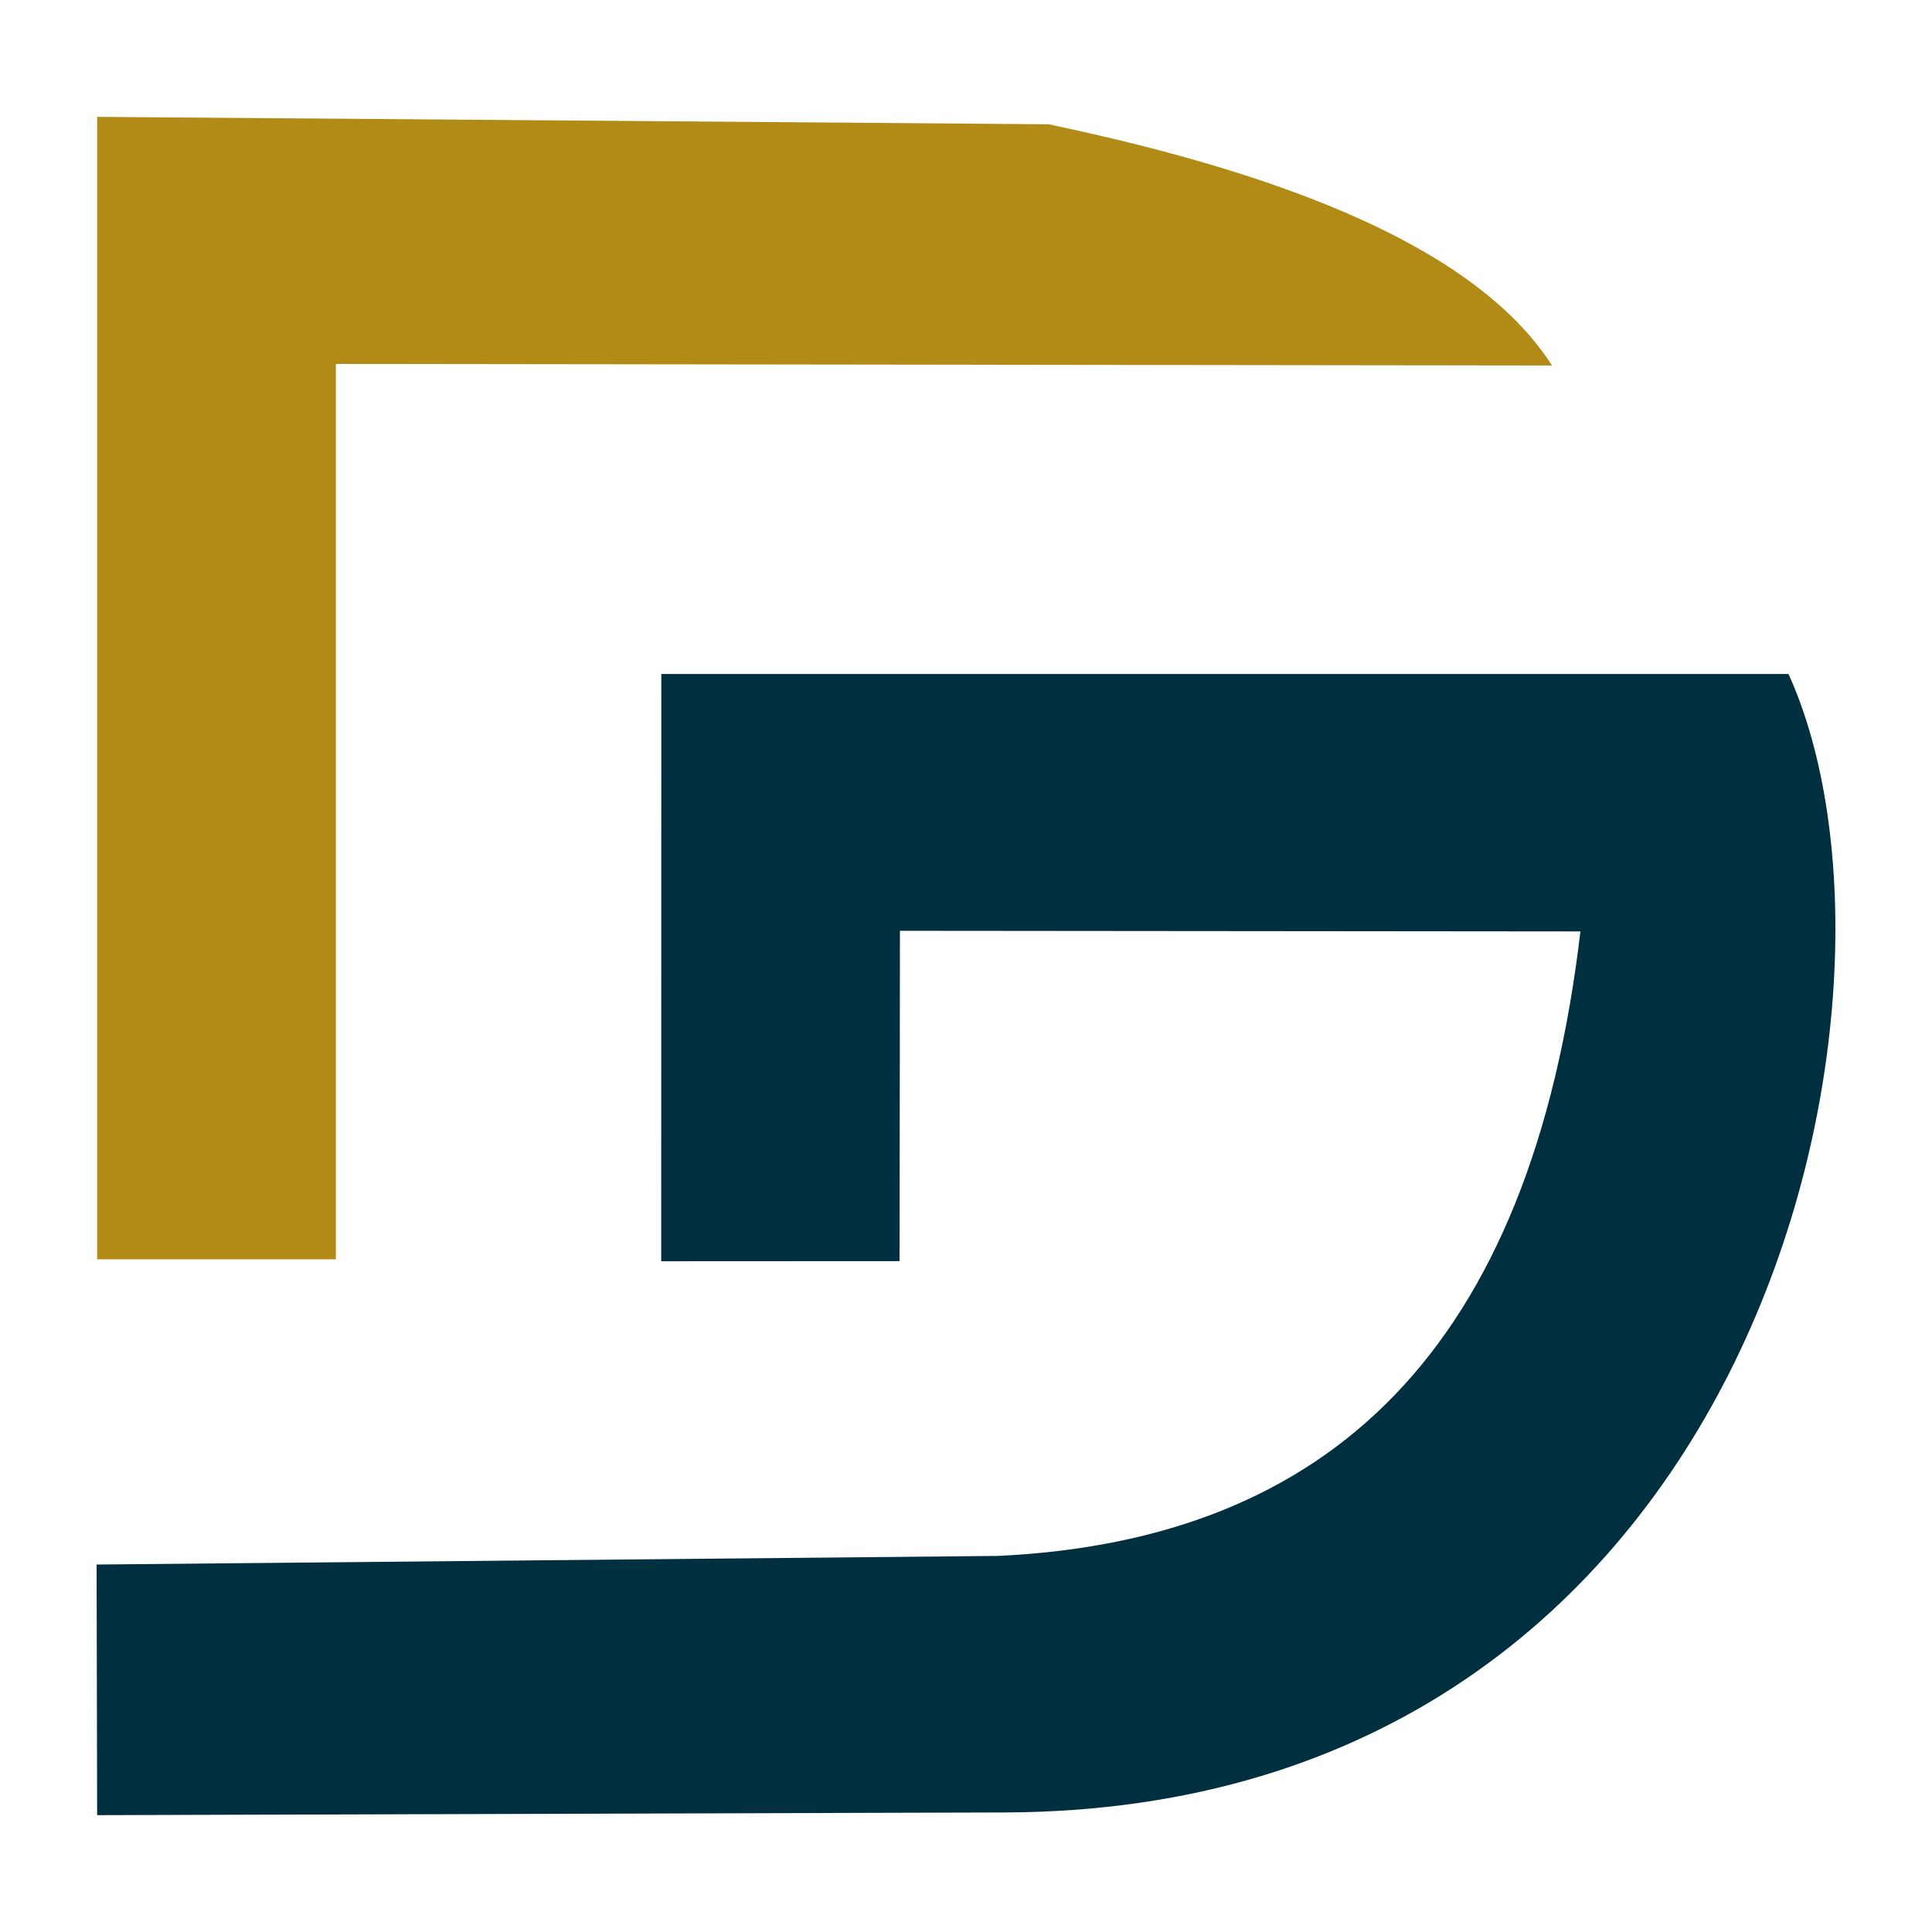
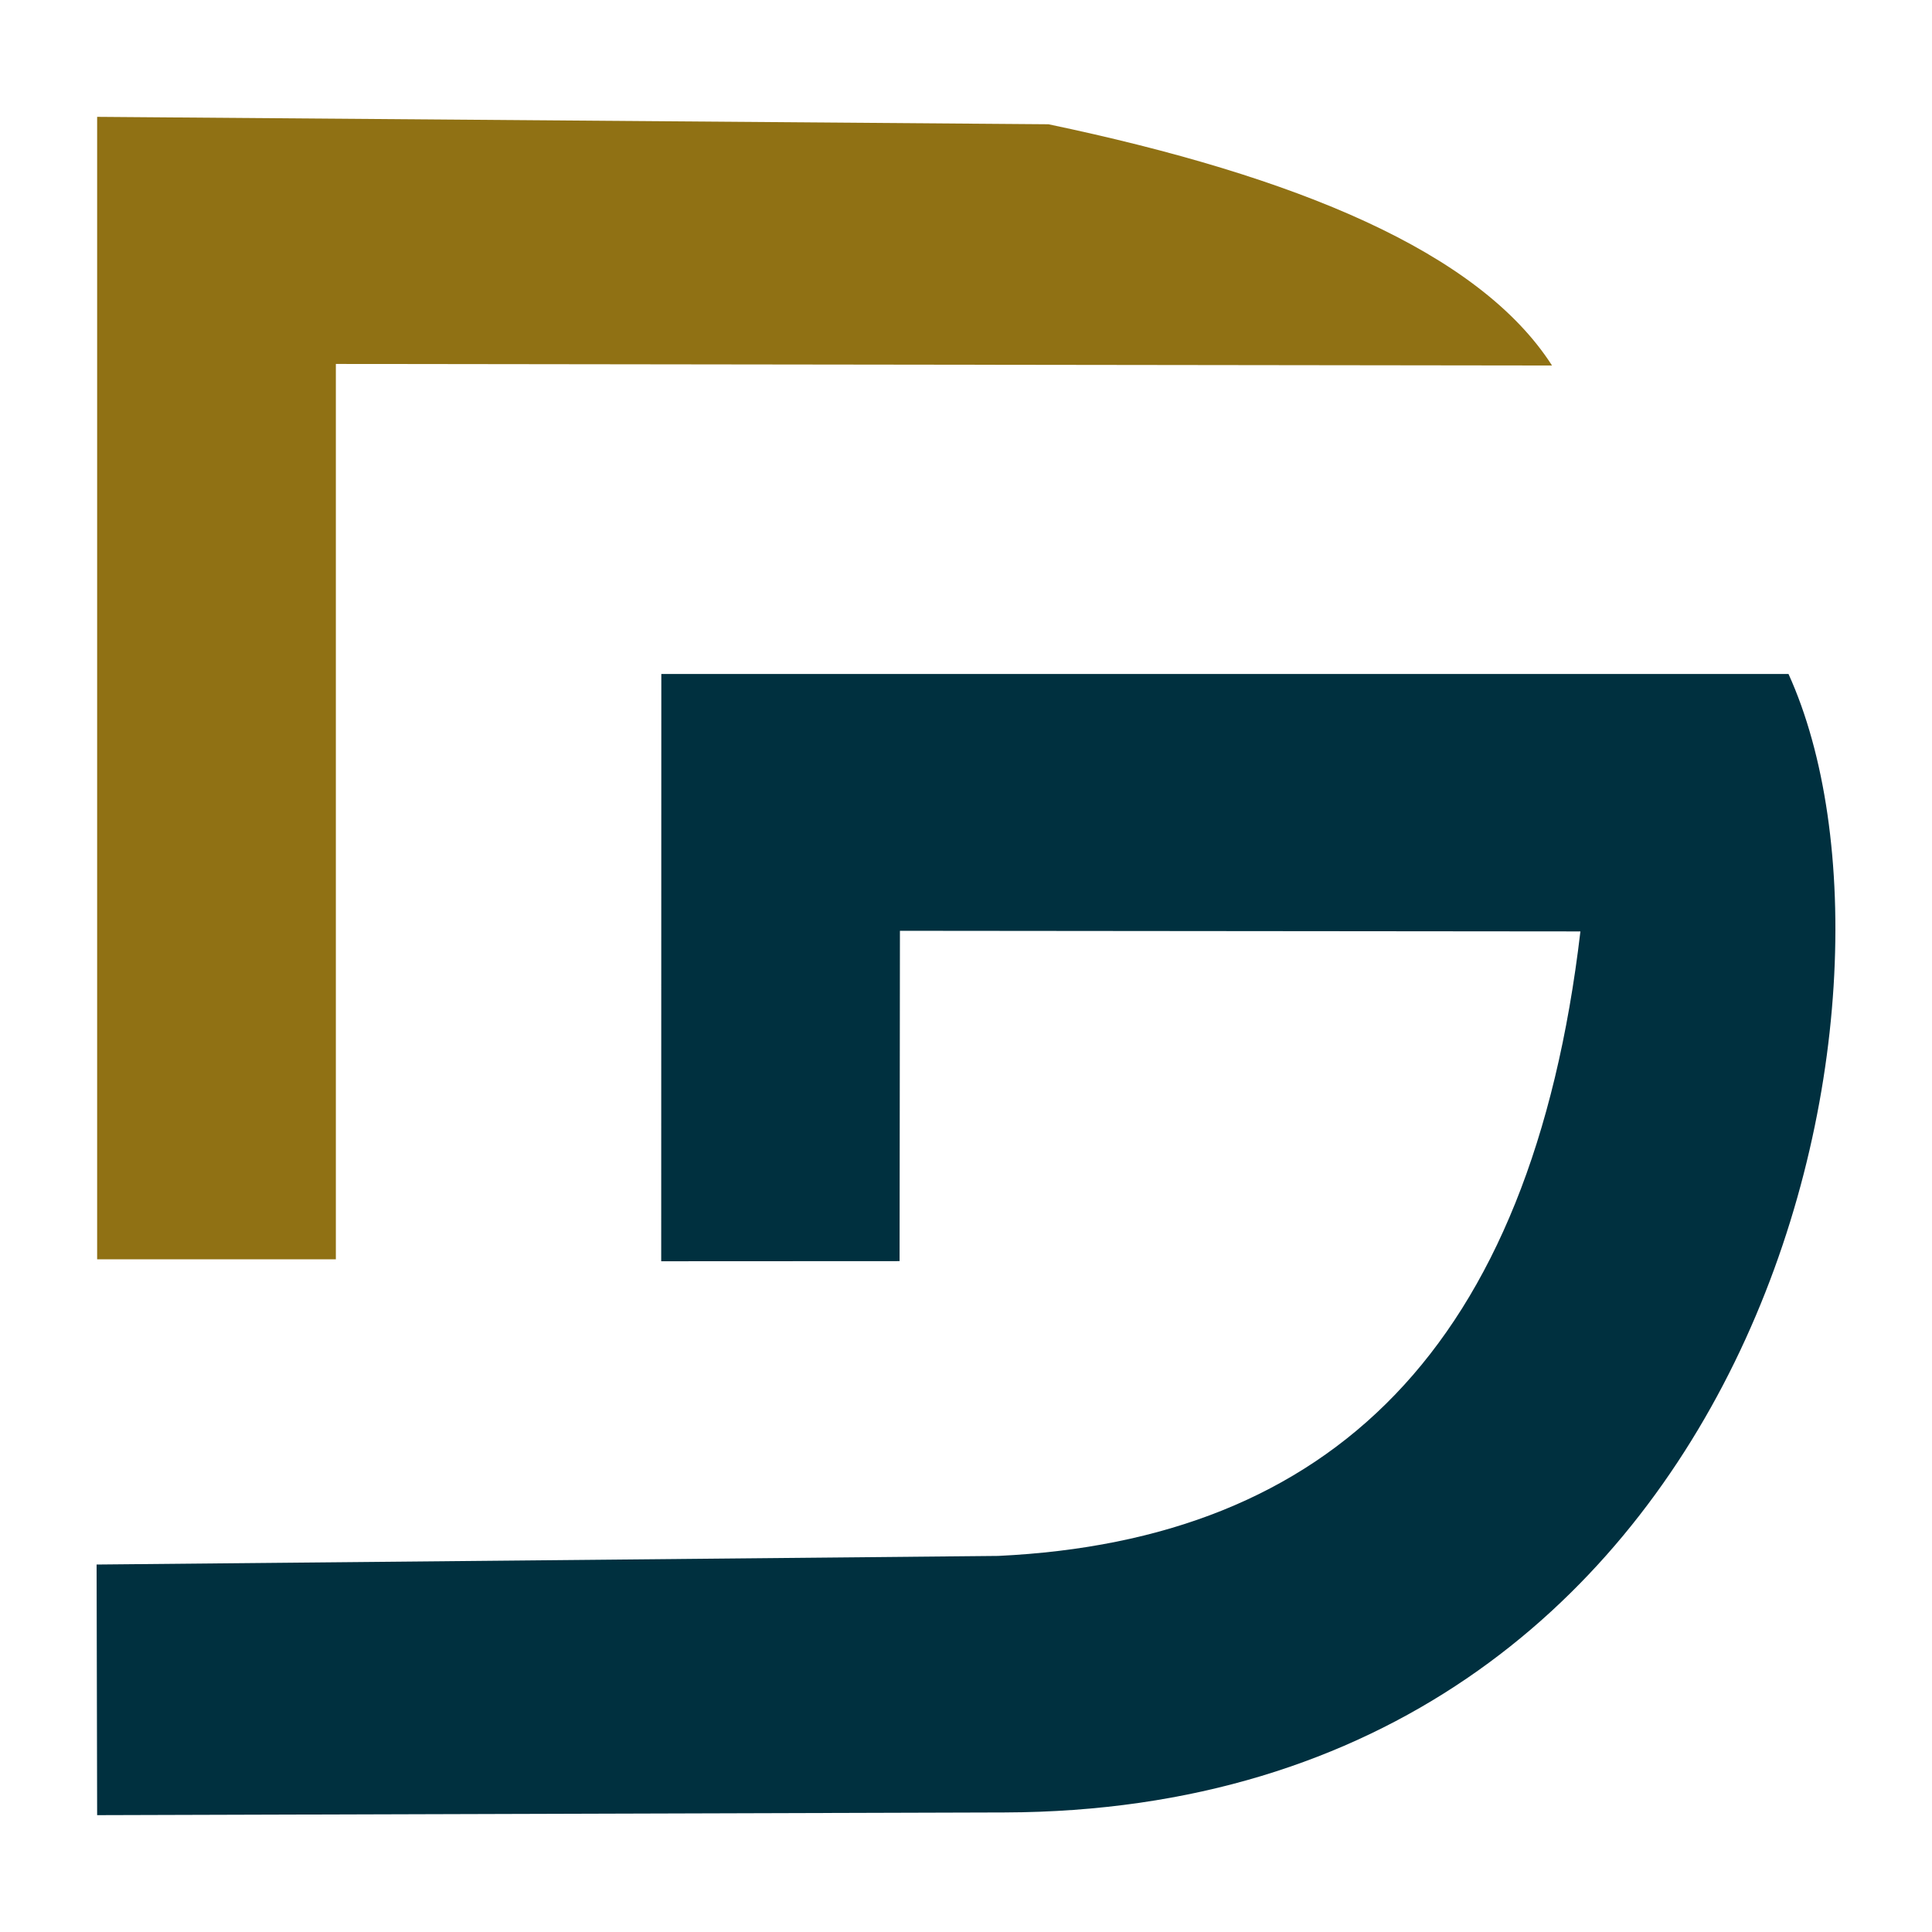
<svg xmlns="http://www.w3.org/2000/svg" xml:space="preserve" width="500mm" height="500mm" version="1.1" style="shape-rendering:geometricPrecision; text-rendering:geometricPrecision; image-rendering:optimizeQuality; fill-rule:evenodd; clip-rule:evenodd" viewBox="0 0 50000 50000">
  <defs>
    <style type="text/css">
   
    .fil1 {fill:#00303F}
-     .fil0 {fill:#B18B15}
+     .fil0 {fill:#907114}
   
  </style>
  </defs>
  <g id="Layer_x0020_1">
    <path class="fil0" d="M8692 32590l-6178 0 0 -29566 24621 192c6427,1348 11141,3299 13031,6243l-31474 -40 0 23171z" />
    <path class="fil1" d="M17115 17442l29171 0c3754,8266 -708,29405 -20288,29464l-23484 70 -14 -6486 23334 -223c8581,-409 13793,-5344 15067,-16162l-17611 -16 -9 8549 -6169 3 3 -15199z" />
  </g>
</svg>
